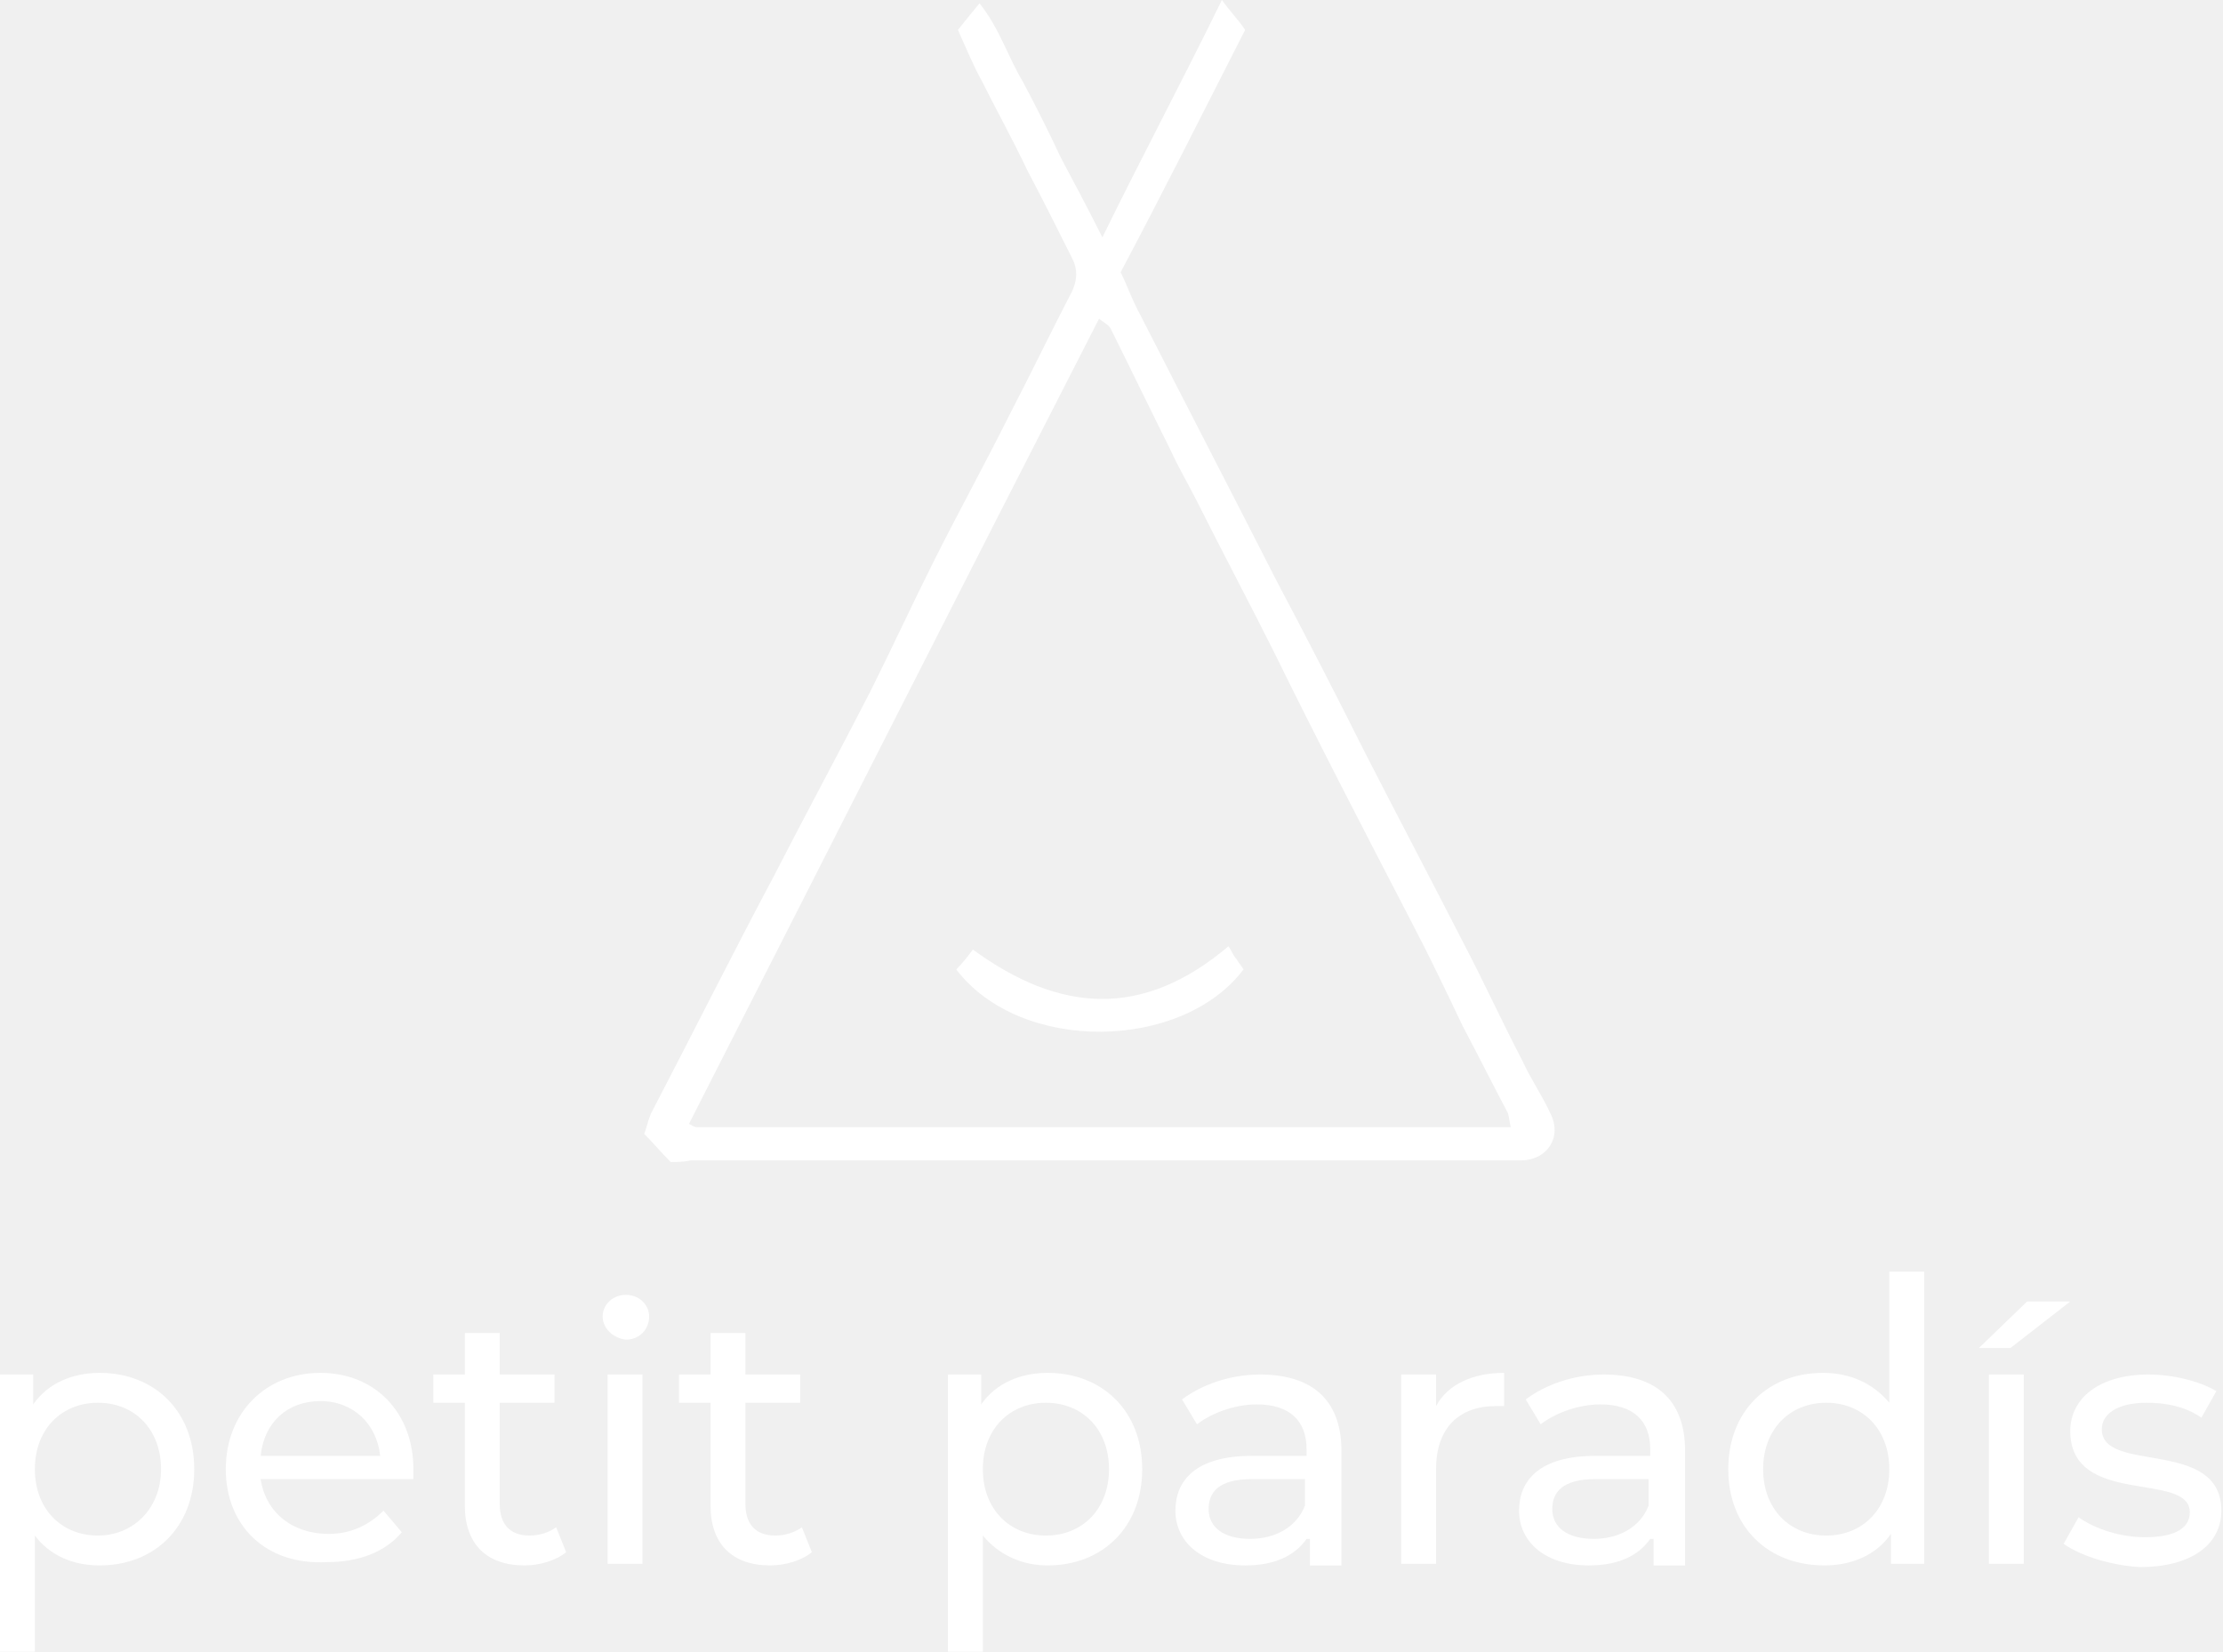
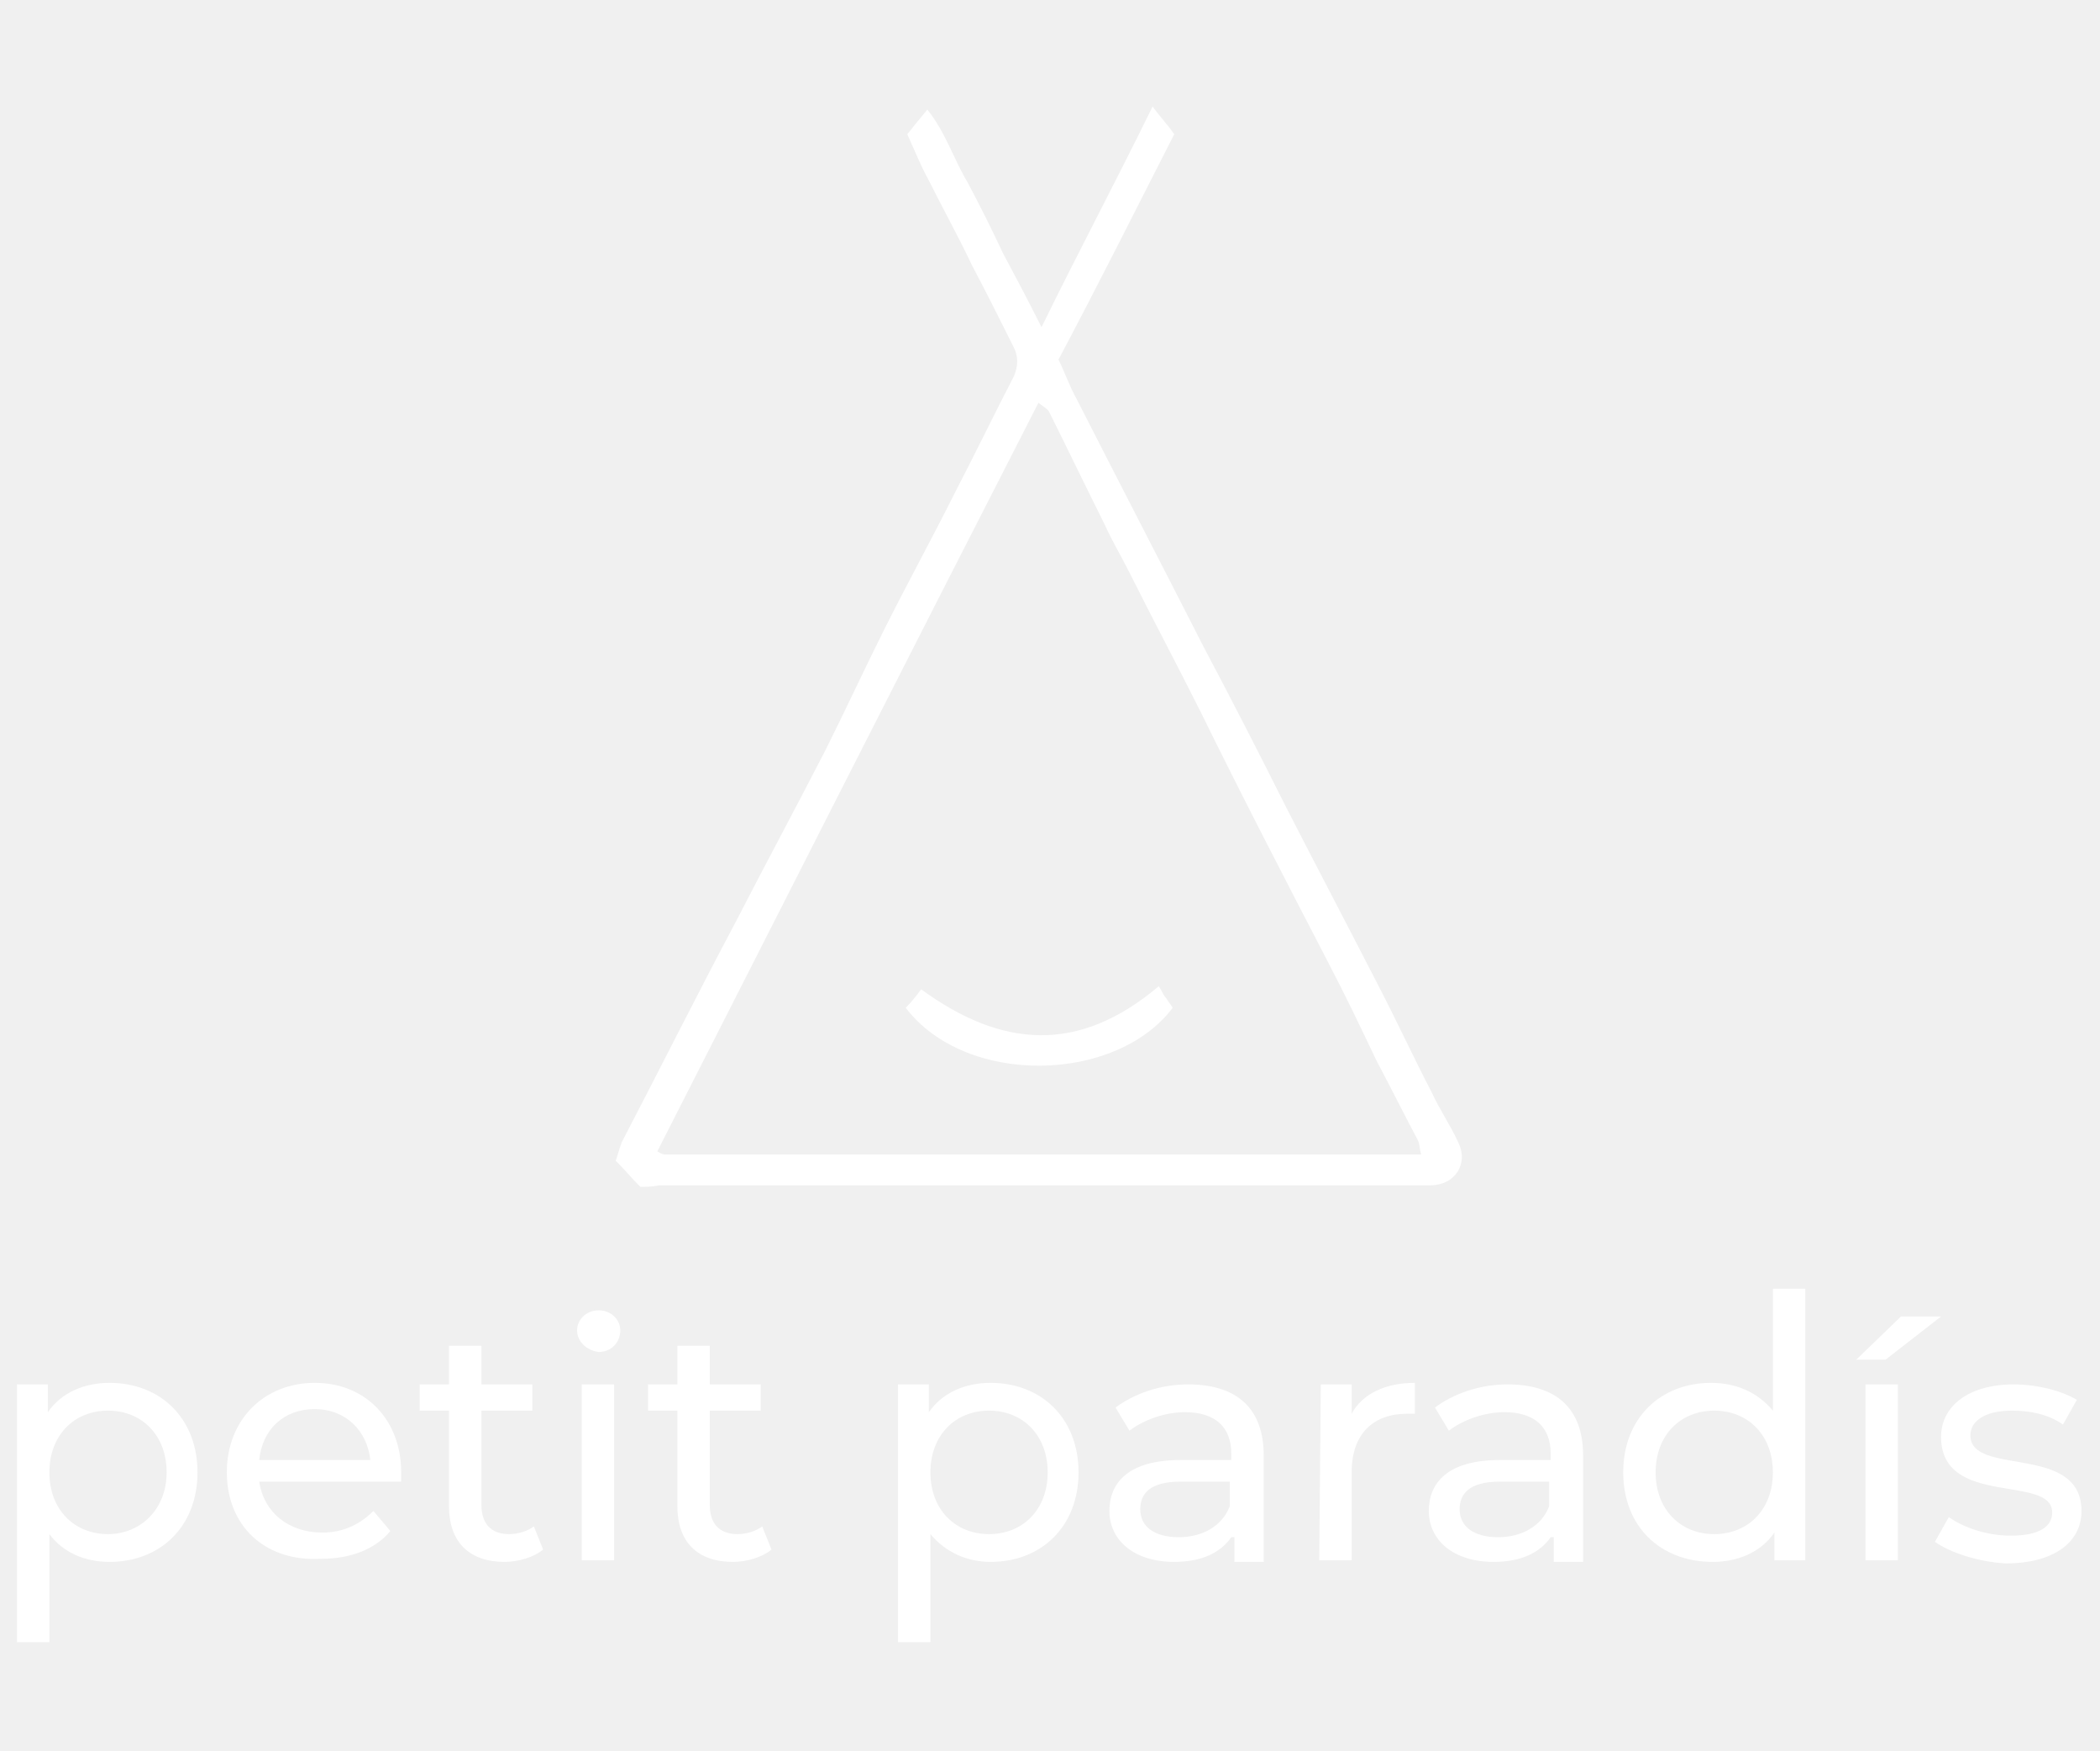
- <svg xmlns="http://www.w3.org/2000/svg" version="1.1" id="Capa_1" x="0px" y="0px" viewBox="0 0 133.9 99.5" style="enable-background:new 0 0 133.9 99.5;" xml:space="preserve">
+ <svg xmlns="http://www.w3.org/2000/svg" version="1.1" id="Capa_1" x="0px" y="0px" viewBox="0 0 136.1 113.4" style="enable-background:new 0 0 136.1 113.4;" xml:space="preserve">
  <style type="text/css">
	.st0{fill:#FFFFFF;}
</style>
  <g>
    <g>
-       <path class="st0" d="M40.4,70c-0.6-0.6-1-1.1-1.6-1.7c0.1-0.2,0.2-0.7,0.4-1.2c2.5-4.8,4.9-9.6,7.4-14.3c1.9-3.7,3.9-7.4,5.8-11.1    c1.3-2.6,2.5-5.2,3.8-7.8c1.5-3,3.1-5.9,4.6-8.9c1.3-2.5,2.5-5,3.8-7.5c0.3-0.7,0.3-1.3,0-1.9c-0.9-1.8-1.8-3.6-2.7-5.3    C61,8.4,60,6.6,59.1,4.8c-0.5-0.9-0.9-1.9-1.4-3c0.4-0.5,0.8-1,1.3-1.6c1.2,1.5,1.7,3.2,2.6,4.7c0.8,1.5,1.6,3.1,2.3,4.6    c0.8,1.5,1.6,3,2.5,4.8c2.4-4.9,4.8-9.4,7.2-14.3c0.5,0.7,1,1.2,1.4,1.8c-2.5,4.9-4.9,9.7-7.5,14.6c0.4,0.8,0.7,1.7,1.2,2.6    c2.7,5.3,5.5,10.7,8.2,16c1.8,3.4,3.6,6.9,5.3,10.3c2,3.9,4,7.7,6,11.6c1.2,2.3,2.3,4.7,3.5,7c0.5,1.1,1.2,2.1,1.7,3.2    c0.7,1.4-0.2,2.8-1.8,2.8c-0.8,0-1.5,0-2.3,0c-15.9,0-31.8,0-47.7,0C41.2,70,40.7,70,40.4,70z M91,67.9c-0.1-0.4-0.1-0.7-0.2-0.9    c-0.9-1.7-1.8-3.5-2.7-5.2c-1-2.1-2-4.2-3.1-6.3c-2.8-5.4-5.6-10.8-8.3-16.3c-1.5-3-3.1-6-4.6-9c-0.5-1-1.1-2-1.6-3.1    c-1.2-2.4-2.4-4.9-3.6-7.3c-0.1-0.2-0.3-0.3-0.7-0.6c-8.3,16.2-16.5,32.4-24.7,48.5c0.2,0.1,0.3,0.2,0.5,0.2    C58.2,67.9,74.5,67.9,91,67.9z" />
-       <path class="st0" d="M57.6,58.4c0.4-0.4,0.7-0.8,1-1.2C63.8,61,68.8,61.4,74,57c0.2,0.3,0.3,0.6,0.5,0.8c0.1,0.2,0.3,0.4,0.4,0.6    C71.2,63.3,61.5,63.5,57.6,58.4z" />
+       <path class="st0" d="M41.5,76.9c-0.6-0.6-1-1.1-1.6-1.7c0.1-0.2,0.2-0.7,0.4-1.2c2.5-4.8,4.9-9.6,7.4-14.3    c1.9-3.7,3.9-7.4,5.8-11.1c1.3-2.6,2.5-5.2,3.8-7.8c1.5-3,3.1-5.9,4.6-8.9c1.3-2.5,2.5-5,3.8-7.5c0.3-0.7,0.3-1.3,0-1.9    c-0.9-1.8-1.8-3.6-2.7-5.3c-0.9-1.9-1.9-3.7-2.8-5.5c-0.5-0.9-0.9-1.9-1.4-3c0.4-0.5,0.8-1,1.3-1.6c1.2,1.5,1.7,3.2,2.6,4.7    c0.8,1.5,1.6,3.1,2.3,4.6c0.8,1.5,1.6,3,2.5,4.8c2.4-4.9,4.8-9.4,7.2-14.3c0.5,0.7,1,1.2,1.4,1.8c-2.5,4.9-4.9,9.7-7.5,14.6    c0.4,0.8,0.7,1.7,1.2,2.6c2.7,5.3,5.5,10.7,8.2,16c1.8,3.4,3.6,6.9,5.3,10.3c2,3.9,4,7.7,6,11.6c1.2,2.3,2.3,4.7,3.5,7    c0.5,1.1,1.2,2.1,1.7,3.2c0.7,1.4-0.2,2.8-1.8,2.8c-0.8,0-1.5,0-2.3,0c-15.9,0-31.8,0-47.7,0C42.3,76.9,41.8,76.9,41.5,76.9z     M92.1,74.8c-0.1-0.4-0.1-0.7-0.2-0.9c-0.9-1.7-1.8-3.5-2.7-5.2c-1-2.1-2-4.2-3.1-6.3c-2.8-5.4-5.6-10.8-8.3-16.3    c-1.5-3-3.1-6-4.6-9c-0.5-1-1.1-2-1.6-3.1c-1.2-2.4-2.4-4.9-3.6-7.3c-0.1-0.2-0.3-0.3-0.7-0.6C59,42.3,50.8,58.5,42.6,74.6    c0.2,0.1,0.3,0.2,0.5,0.2C59.3,74.8,75.6,74.8,92.1,74.8z" />
+       <path class="st0" d="M58.7,65.3c0.4-0.4,0.7-0.8,1-1.2c5.2,3.8,10.2,4.2,15.4-0.2c0.2,0.3,0.3,0.6,0.5,0.8    c0.1,0.2,0.3,0.4,0.4,0.6C72.3,70.2,62.6,70.4,58.7,65.3z" />
    </g>
    <g>
-       <path class="st0" d="M2.1,92.5v7H0V82.8h2v1.8c0.9-1.3,2.4-1.9,4-1.9c3.3,0,5.7,2.3,5.7,5.8c0,3.5-2.4,5.8-5.7,5.8    C4.4,94.3,3,93.7,2.1,92.5z M9.7,88.5c0-2.4-1.6-4-3.8-4c-2.2,0-3.8,1.6-3.8,4c0,2.4,1.6,4,3.8,4C8,92.5,9.7,90.9,9.7,88.5z" />
-       <path class="st0" d="M13.6,88.5c0-3.4,2.4-5.8,5.7-5.8c3.3,0,5.6,2.4,5.6,5.8c0,0.2,0,0.4,0,0.6h-9.2c0.3,2,1.9,3.3,4.1,3.3    c1.3,0,2.4-0.5,3.3-1.4l1.1,1.3c-1,1.2-2.6,1.8-4.5,1.8C16,94.3,13.6,91.9,13.6,88.5z M22.9,87.7c-0.2-1.9-1.6-3.3-3.6-3.3    c-2,0-3.4,1.3-3.6,3.3H22.9z" />
-       <path class="st0" d="M28,90.7v-6.2h-1.9v-1.7H28v-2.5h2.1v2.5h3.3v1.7h-3.3v6.1c0,1.2,0.6,1.9,1.8,1.9c0.6,0,1.2-0.2,1.6-0.5    l0.6,1.5c-0.6,0.5-1.6,0.8-2.5,0.8C29.3,94.3,28,93,28,90.7z" />
-       <path class="st0" d="M36.3,79.3c0-0.7,0.6-1.3,1.4-1.3c0.8,0,1.4,0.6,1.4,1.3c0,0.8-0.6,1.4-1.4,1.4C36.9,80.6,36.3,80,36.3,79.3z     M36.6,82.8h2.1v11.4h-2.1V82.8z" />
-       <path class="st0" d="M42.8,90.7v-6.2h-1.9v-1.7h1.9v-2.5h2.1v2.5h3.3v1.7h-3.3v6.1c0,1.2,0.6,1.9,1.8,1.9c0.6,0,1.2-0.2,1.6-0.5    l0.6,1.5c-0.6,0.5-1.6,0.8-2.5,0.8C44.1,94.3,42.8,93,42.8,90.7z" />
-       <path class="st0" d="M59.2,92.5v7h-2.1V82.8h2v1.8c0.9-1.3,2.4-1.9,4-1.9c3.3,0,5.7,2.3,5.7,5.8c0,3.5-2.4,5.8-5.7,5.8    C61.6,94.3,60.2,93.7,59.2,92.5z M66.8,88.5c0-2.4-1.6-4-3.8-4c-2.2,0-3.8,1.6-3.8,4c0,2.4,1.6,4,3.8,4    C65.2,92.5,66.8,90.9,66.8,88.5z" />
-       <path class="st0" d="M78.7,92.7c-0.7,1-1.9,1.6-3.7,1.6c-2.6,0-4.2-1.4-4.2-3.3c0-1.8,1.2-3.3,4.6-3.3h3.3v-0.4c0-1.7-1-2.7-3-2.7    c-1.3,0-2.7,0.5-3.6,1.2l-0.9-1.5c1.2-0.9,2.9-1.5,4.7-1.5c3.1,0,4.9,1.5,4.9,4.6v6.9h-1.9V92.7z M78.6,89.1h-3.2    c-2,0-2.6,0.8-2.6,1.8c0,1.1,0.9,1.8,2.5,1.8c1.5,0,2.8-0.7,3.3-2V89.1z" />
-       <path class="st0" d="M84.5,82.8h2v1.9c0.7-1.3,2.2-2,4.1-2v2c-0.2,0-0.3,0-0.5,0c-2.2,0-3.6,1.3-3.6,3.8v5.7h-2.1V82.8z" />
-       <path class="st0" d="M99.4,92.7c-0.7,1-1.9,1.6-3.7,1.6c-2.6,0-4.2-1.4-4.2-3.3c0-1.8,1.2-3.3,4.6-3.3h3.3v-0.4c0-1.7-1-2.7-3-2.7    c-1.3,0-2.7,0.5-3.6,1.2l-0.9-1.5c1.2-0.9,2.9-1.5,4.7-1.5c3.1,0,4.9,1.5,4.9,4.6v6.9h-1.9V92.7z M99.3,89.1h-3.2    c-2,0-2.6,0.8-2.6,1.8c0,1.1,0.9,1.8,2.5,1.8c1.5,0,2.8-0.7,3.3-2V89.1z" />
-       <path class="st0" d="M104.1,88.5c0-3.5,2.4-5.8,5.7-5.8c1.6,0,3,0.6,4,1.8v-7.9h2.1v17.6h-2v-1.8c-0.9,1.3-2.4,1.9-4,1.9    C106.5,94.3,104.1,92,104.1,88.5z M113.8,88.5c0-2.4-1.6-4-3.8-4c-2.2,0-3.8,1.6-3.8,4s1.6,4,3.8,4    C112.2,92.5,113.8,90.9,113.8,88.5z" />
-       <path class="st0" d="M122.1,78.4h2.6l-3.6,2.8h-1.9L122.1,78.4z M119.8,82.8h2.1v11.4h-2.1V82.8z" />
-       <path class="st0" d="M124.3,93l0.9-1.6c1,0.7,2.5,1.2,4,1.2c1.9,0,2.7-0.6,2.7-1.5c0-2.5-7.2-0.3-7.2-4.9c0-2,1.8-3.4,4.7-3.4    c1.5,0,3.1,0.4,4.1,1l-0.9,1.6c-1-0.7-2.2-0.9-3.3-0.9c-1.8,0-2.7,0.7-2.7,1.6c0,2.7,7.2,0.5,7.2,4.9c0,2.1-1.9,3.4-4.9,3.4    C127.1,94.3,125.3,93.7,124.3,93z" />
+       <path class="st0" d="M3.2,99.4v7H1.1V89.7h2v1.8c0.9-1.3,2.4-1.9,4-1.9c3.3,0,5.7,2.3,5.7,5.8s-2.4,5.8-5.7,5.8    C5.5,101.2,4.1,100.6,3.2,99.4z M10.8,95.4c0-2.4-1.6-4-3.8-4s-3.8,1.6-3.8,4s1.6,4,3.8,4C9.1,99.4,10.8,97.8,10.8,95.4z" />
+       <path class="st0" d="M14.7,95.4c0-3.4,2.4-5.8,5.7-5.8S26,92,26,95.4c0,0.2,0,0.4,0,0.6h-9.2c0.3,2,1.9,3.3,4.1,3.3    c1.3,0,2.4-0.5,3.3-1.4l1.1,1.3c-1,1.2-2.6,1.8-4.5,1.8C17.1,101.2,14.7,98.8,14.7,95.4z M24,94.6c-0.2-1.9-1.6-3.3-3.6-3.3    s-3.4,1.3-3.6,3.3H24z" />
+       <path class="st0" d="M29.1,97.6v-6.2h-1.9v-1.7h1.9v-2.5h2.1v2.5h3.3v1.7h-3.3v6.1c0,1.2,0.6,1.9,1.8,1.9c0.6,0,1.2-0.2,1.6-0.5    l0.6,1.5c-0.6,0.5-1.6,0.8-2.5,0.8C30.4,101.2,29.1,99.9,29.1,97.6z" />
+       <path class="st0" d="M37.4,86.2c0-0.7,0.6-1.3,1.4-1.3c0.8,0,1.4,0.6,1.4,1.3c0,0.8-0.6,1.4-1.4,1.4C38,87.5,37.4,86.9,37.4,86.2z     M37.7,89.7h2.1v11.4h-2.1V89.7z" />
+       <path class="st0" d="M43.9,97.6v-6.2H42v-1.7h1.9v-2.5H46v2.5h3.3v1.7H46v6.1c0,1.2,0.6,1.9,1.8,1.9c0.6,0,1.2-0.2,1.6-0.5    l0.6,1.5c-0.6,0.5-1.6,0.8-2.5,0.8C45.2,101.2,43.9,99.9,43.9,97.6z" />
+       <path class="st0" d="M60.3,99.4v7h-2.1V89.7h2v1.8c0.9-1.3,2.4-1.9,4-1.9c3.3,0,5.7,2.3,5.7,5.8s-2.4,5.8-5.7,5.8    C62.7,101.2,61.3,100.6,60.3,99.4z M67.9,95.4c0-2.4-1.6-4-3.8-4c-2.2,0-3.8,1.6-3.8,4s1.6,4,3.8,4C66.3,99.4,67.9,97.8,67.9,95.4    z" />
+       <path class="st0" d="M79.8,99.6c-0.7,1-1.9,1.6-3.7,1.6c-2.6,0-4.2-1.4-4.2-3.3c0-1.8,1.2-3.3,4.6-3.3h3.3v-0.4c0-1.7-1-2.7-3-2.7    c-1.3,0-2.7,0.5-3.6,1.2l-0.9-1.5c1.2-0.9,2.9-1.5,4.7-1.5c3.1,0,4.9,1.5,4.9,4.6v6.9H80v-1.6H79.8z M79.7,96h-3.2    c-2,0-2.6,0.8-2.6,1.8c0,1.1,0.9,1.8,2.5,1.8c1.5,0,2.8-0.7,3.3-2C79.7,97.6,79.7,96,79.7,96z" />
+       <path class="st0" d="M85.6,89.7h2v1.9c0.7-1.3,2.2-2,4.1-2v2c-0.2,0-0.3,0-0.5,0c-2.2,0-3.6,1.3-3.6,3.8v5.7h-2.1L85.6,89.7    L85.6,89.7z" />
+       <path class="st0" d="M100.5,99.6c-0.7,1-1.9,1.6-3.7,1.6c-2.6,0-4.2-1.4-4.2-3.3c0-1.8,1.2-3.3,4.6-3.3h3.3v-0.4    c0-1.7-1-2.7-3-2.7c-1.3,0-2.7,0.5-3.6,1.2L93,91.2c1.2-0.9,2.9-1.5,4.7-1.5c3.1,0,4.9,1.5,4.9,4.6v6.9h-1.9v-1.6H100.5z     M100.4,96h-3.2c-2,0-2.6,0.8-2.6,1.8c0,1.1,0.9,1.8,2.5,1.8c1.5,0,2.8-0.7,3.3-2C100.4,97.6,100.4,96,100.4,96z" />
+       <path class="st0" d="M105.2,95.4c0-3.5,2.4-5.8,5.7-5.8c1.6,0,3,0.6,4,1.8v-7.9h2.1v17.6h-2v-1.8c-0.9,1.3-2.4,1.9-4,1.9    C107.6,101.2,105.2,98.9,105.2,95.4z M114.9,95.4c0-2.4-1.6-4-3.8-4c-2.2,0-3.8,1.6-3.8,4s1.6,4,3.8,4S114.9,97.8,114.9,95.4z" />
+       <path class="st0" d="M123.2,85.3h2.6l-3.6,2.8h-1.9L123.2,85.3z M120.9,89.7h2.1v11.4h-2.1V89.7z" />
+       <path class="st0" d="M125.4,99.9l0.9-1.6c1,0.7,2.5,1.2,4,1.2c1.9,0,2.7-0.6,2.7-1.5c0-2.5-7.2-0.3-7.2-4.9c0-2,1.8-3.4,4.7-3.4    c1.5,0,3.1,0.4,4.1,1l-0.9,1.6c-1-0.7-2.2-0.9-3.3-0.9c-1.8,0-2.7,0.7-2.7,1.6c0,2.7,7.2,0.5,7.2,4.9c0,2.1-1.9,3.4-4.9,3.4    C128.2,101.2,126.4,100.6,125.4,99.9z" />
    </g>
  </g>
</svg>
